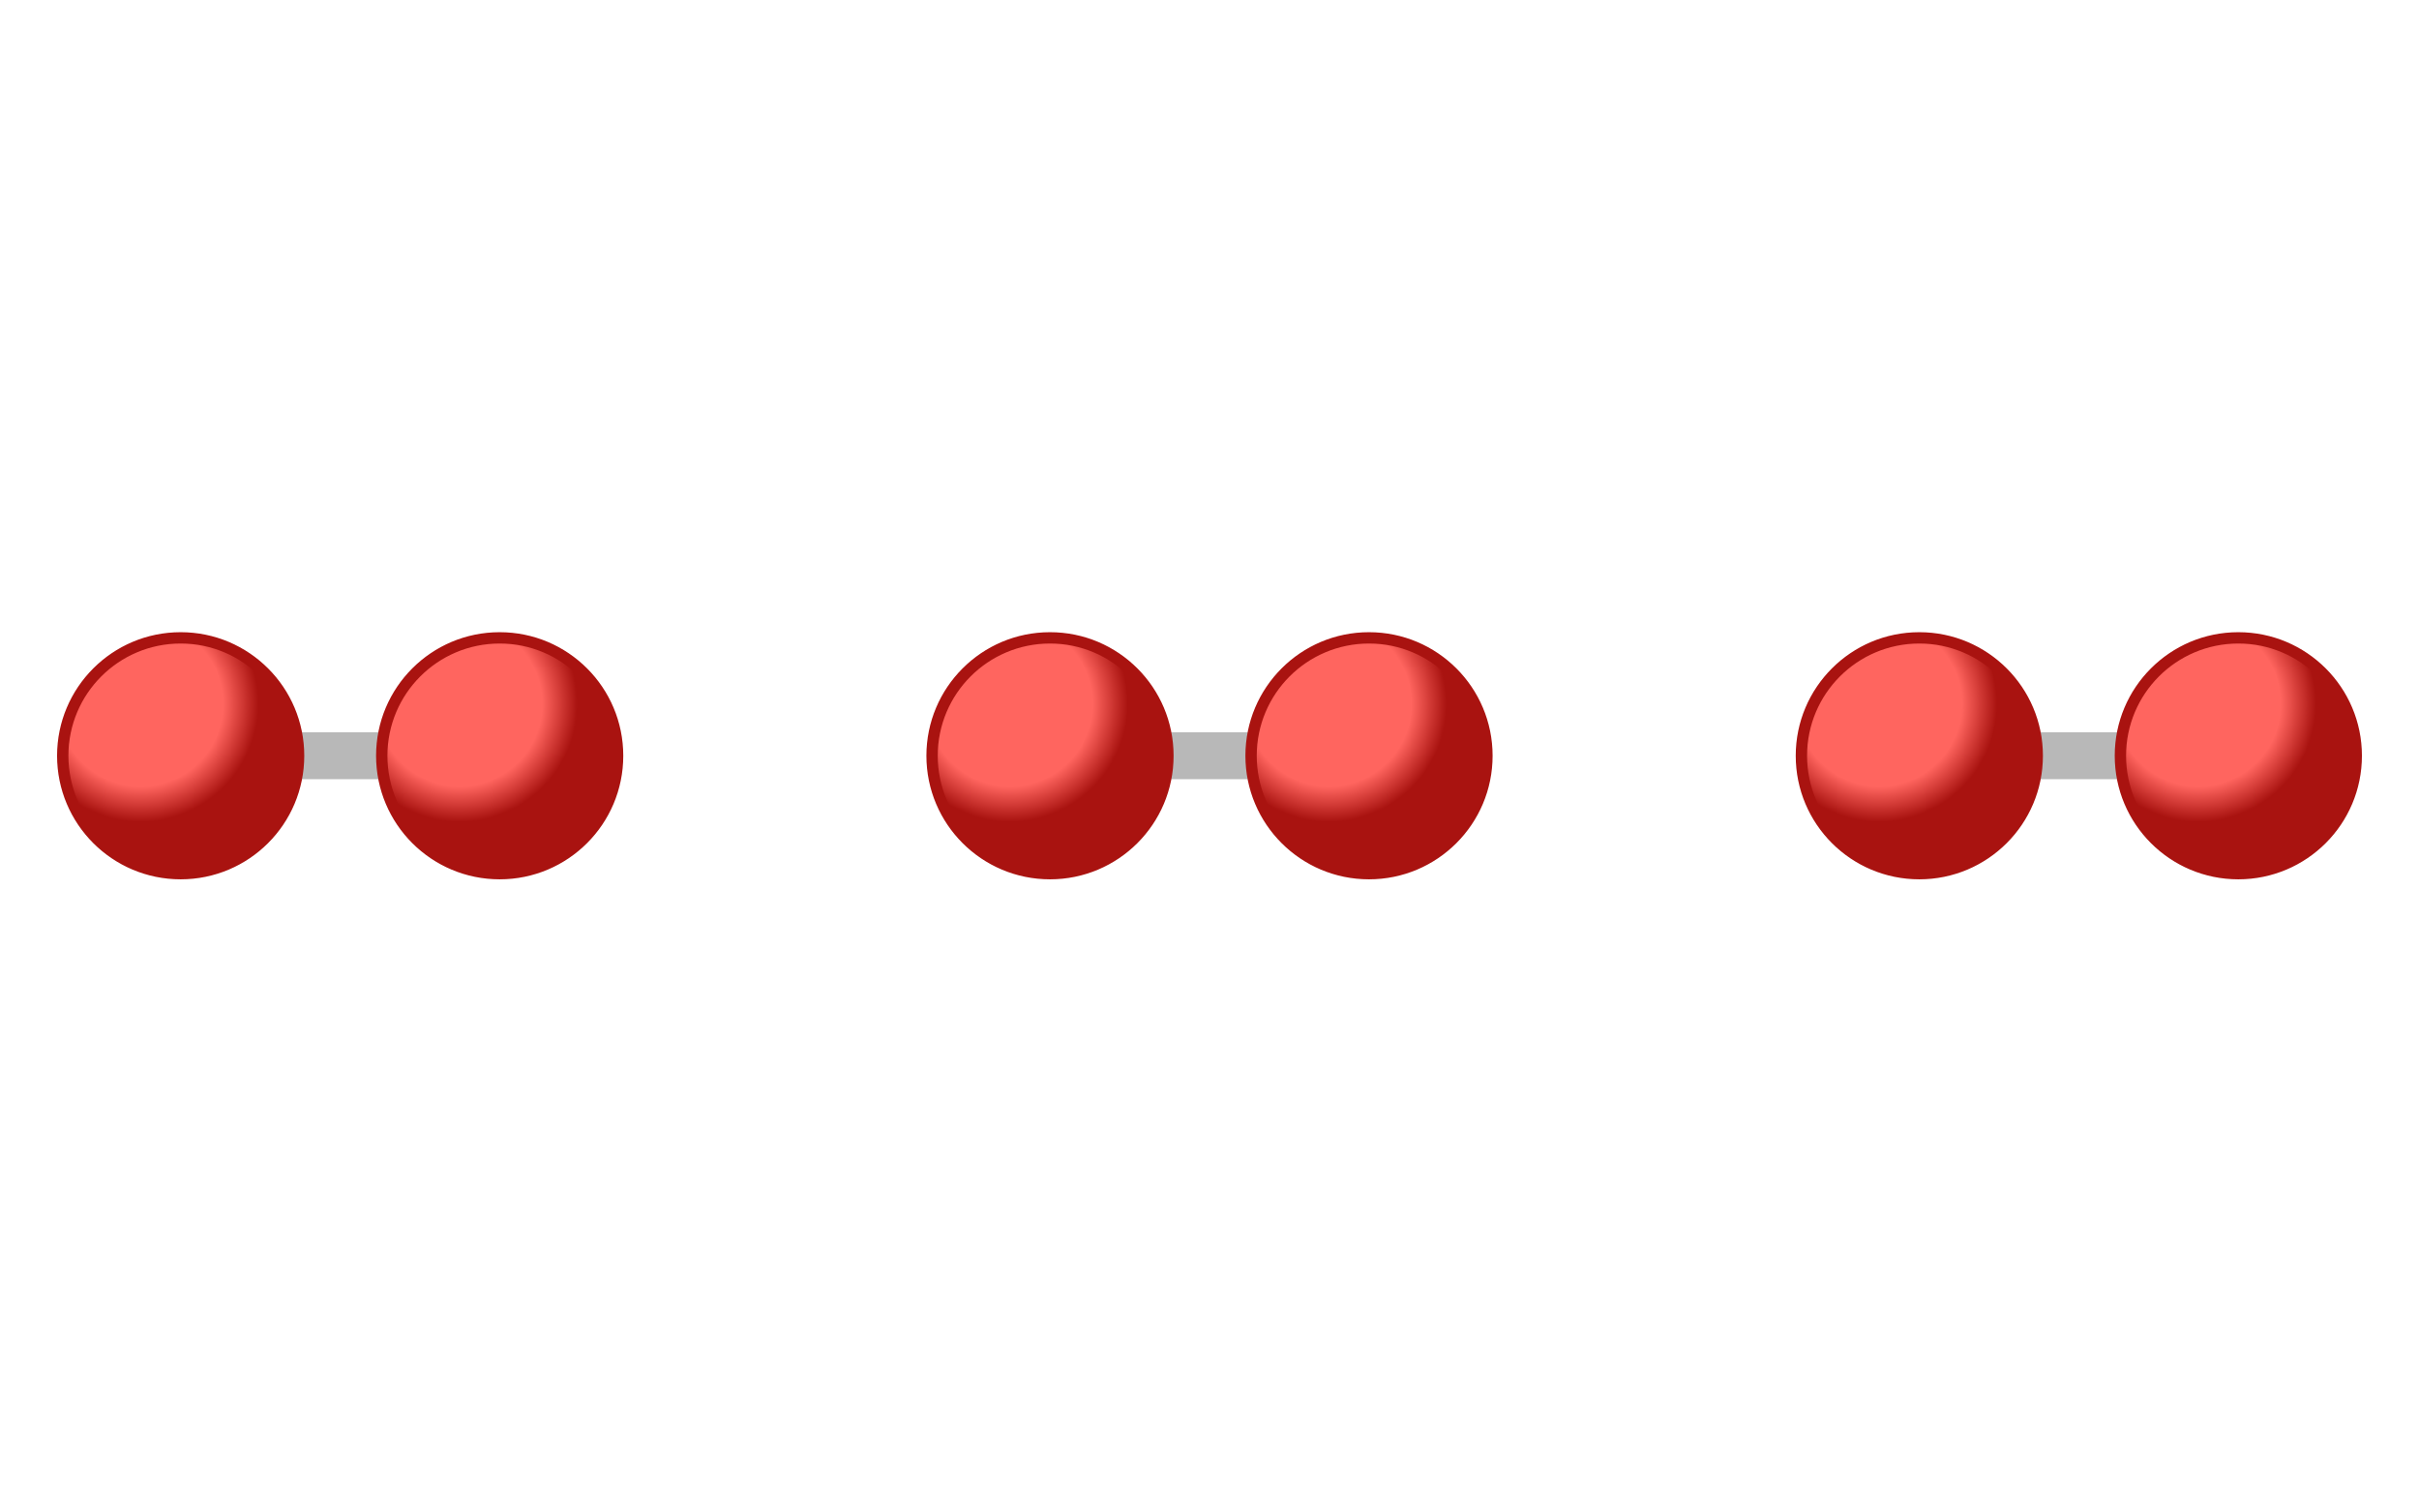
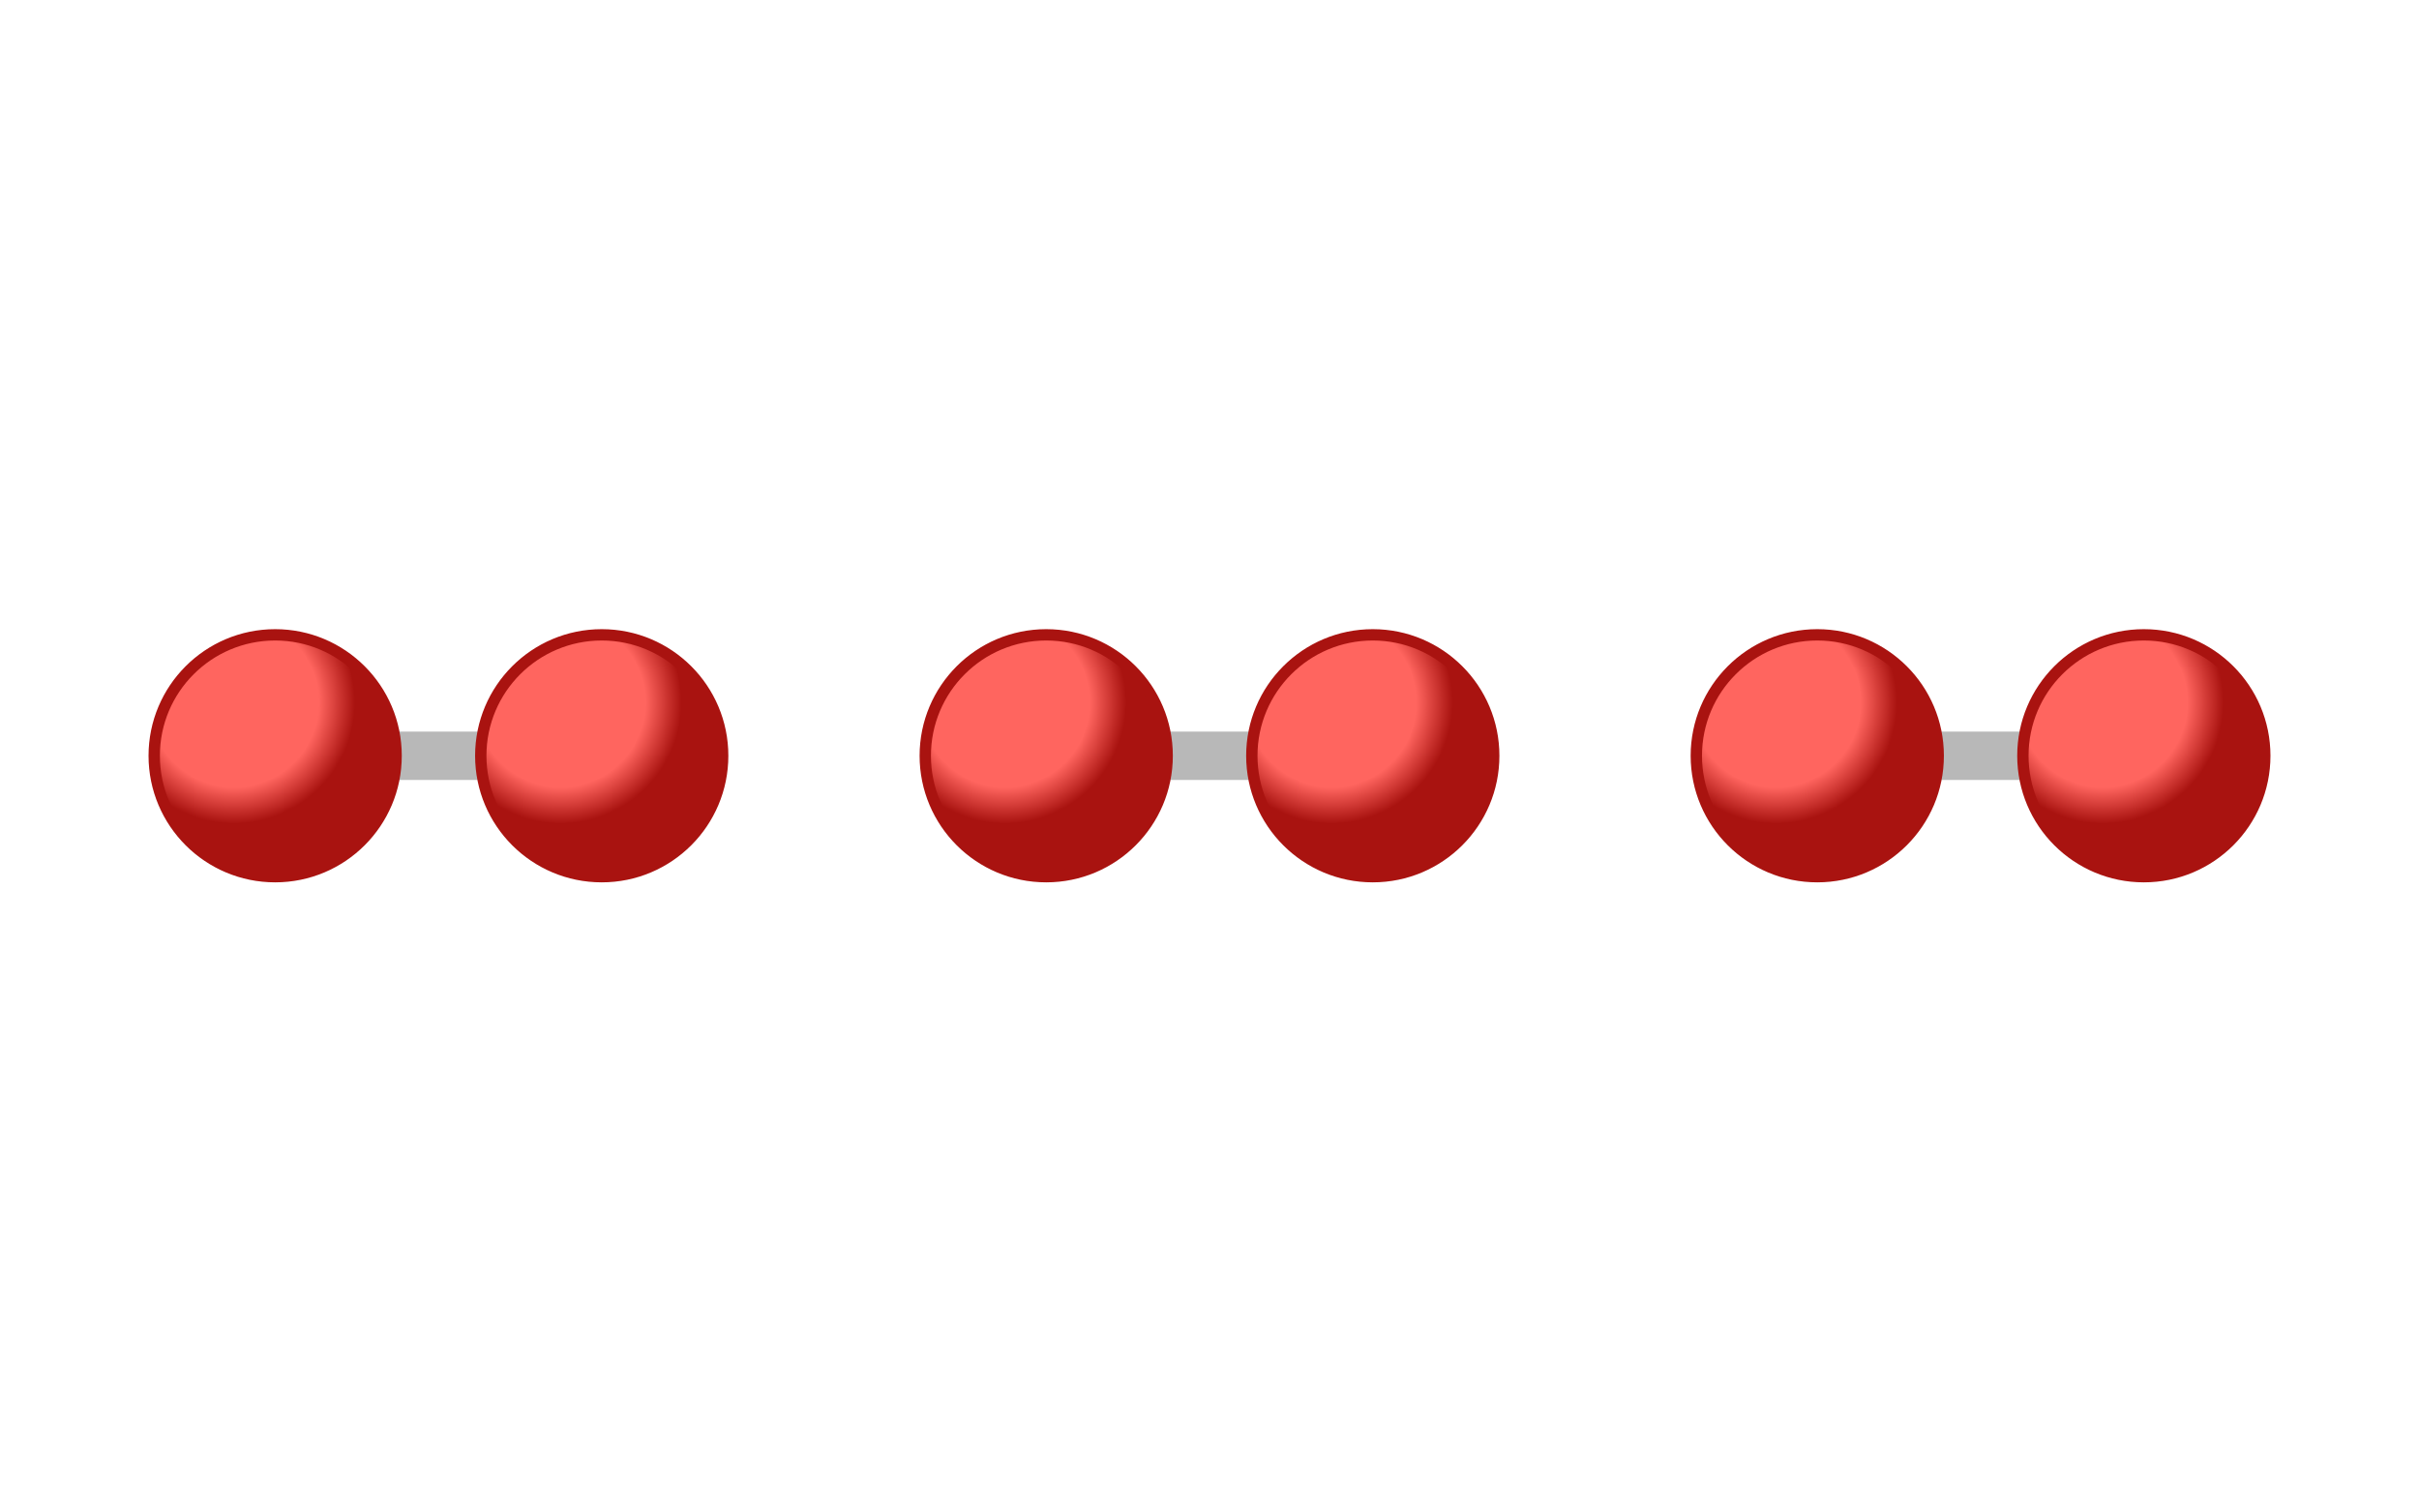
<svg xmlns="http://www.w3.org/2000/svg" width="320" height="200" viewBox="0 0 320 200">
  <defs>
    <radialGradient id="gH" cx="33%" cy="28%">
      <stop offset="0%" stop-color="#ffffff" />
      <stop offset="70%" stop-color="#ffffff" />
      <stop offset="100%" stop-color="#cecece" />
    </radialGradient>
    <radialGradient id="gC" cx="33%" cy="28%">
      <stop offset="0%" stop-color="#555555" />
      <stop offset="70%" stop-color="#555555" />
      <stop offset="100%" stop-color="#111111" />
    </radialGradient>
    <radialGradient id="gO" cx="33%" cy="28%">
      <stop offset="0%" stop-color="#ff655f" />
      <stop offset="70%" stop-color="#ff655f" />
      <stop offset="100%" stop-color="#a91310" />
    </radialGradient>
    <radialGradient id="gN" cx="33%" cy="28%">
      <stop offset="0%" stop-color="#668fea" />
      <stop offset="70%" stop-color="#668fea" />
      <stop offset="100%" stop-color="#173b8f" />
    </radialGradient>
    <radialGradient id="gS" cx="33%" cy="28%">
      <stop offset="0%" stop-color="#ffe25b" />
      <stop offset="70%" stop-color="#ffe25b" />
      <stop offset="100%" stop-color="#c49a00" />
    </radialGradient>
    <radialGradient id="gCl" cx="33%" cy="28%">
      <stop offset="0%" stop-color="#68d86c" />
      <stop offset="70%" stop-color="#68d86c" />
      <stop offset="100%" stop-color="#178a28" />
    </radialGradient>
  </defs>
-   <line x1="23.9" y1="100.0" x2="66.1" y2="100.0" stroke="#b8b8b8" stroke-width="6.2" stroke-linecap="round" />
-   <circle cx="23.9" cy="100.0" r="15.6" fill="url(#gO)" stroke="#a91310" stroke-width="1.5" />
-   <circle cx="66.1" cy="100.0" r="15.6" fill="url(#gO)" stroke="#a91310" stroke-width="1.5" />
-   <line x1="138.9" y1="100.0" x2="181.1" y2="100.0" stroke="#b8b8b8" stroke-width="6.2" stroke-linecap="round" />
-   <circle cx="138.9" cy="100.0" r="15.6" fill="url(#gO)" stroke="#a91310" stroke-width="1.5" />
-   <circle cx="181.1" cy="100.0" r="15.6" fill="url(#gO)" stroke="#a91310" stroke-width="1.5" />
-   <line x1="253.9" y1="100.0" x2="296.1" y2="100.0" stroke="#b8b8b8" stroke-width="6.2" stroke-linecap="round" />
-   <circle cx="253.9" cy="100.0" r="15.6" fill="url(#gO)" stroke="#a91310" stroke-width="1.5" />
-   <circle cx="296.1" cy="100.0" r="15.6" fill="url(#gO)" stroke="#a91310" stroke-width="1.5" />
+   <line x1="36.4" y1="100.0" x2="79.6" y2="100.0" stroke="#b8b8b8" stroke-width="6.4" stroke-linecap="round" />
+   <circle cx="36.4" cy="100.0" r="16.0" fill="url(#gO)" stroke="#a91310" stroke-width="1.5" />
+   <circle cx="79.6" cy="100.0" r="16.0" fill="url(#gO)" stroke="#a91310" stroke-width="1.5" />
+   <line x1="138.4" y1="100.0" x2="181.6" y2="100.0" stroke="#b8b8b8" stroke-width="6.4" stroke-linecap="round" />
+   <circle cx="138.4" cy="100.0" r="16.0" fill="url(#gO)" stroke="#a91310" stroke-width="1.5" />
+   <circle cx="181.6" cy="100.0" r="16.0" fill="url(#gO)" stroke="#a91310" stroke-width="1.5" />
+   <line x1="240.4" y1="100.0" x2="283.6" y2="100.0" stroke="#b8b8b8" stroke-width="6.4" stroke-linecap="round" />
+   <circle cx="240.4" cy="100.0" r="16.0" fill="url(#gO)" stroke="#a91310" stroke-width="1.5" />
+   <circle cx="283.6" cy="100.0" r="16.0" fill="url(#gO)" stroke="#a91310" stroke-width="1.5" />
</svg>
